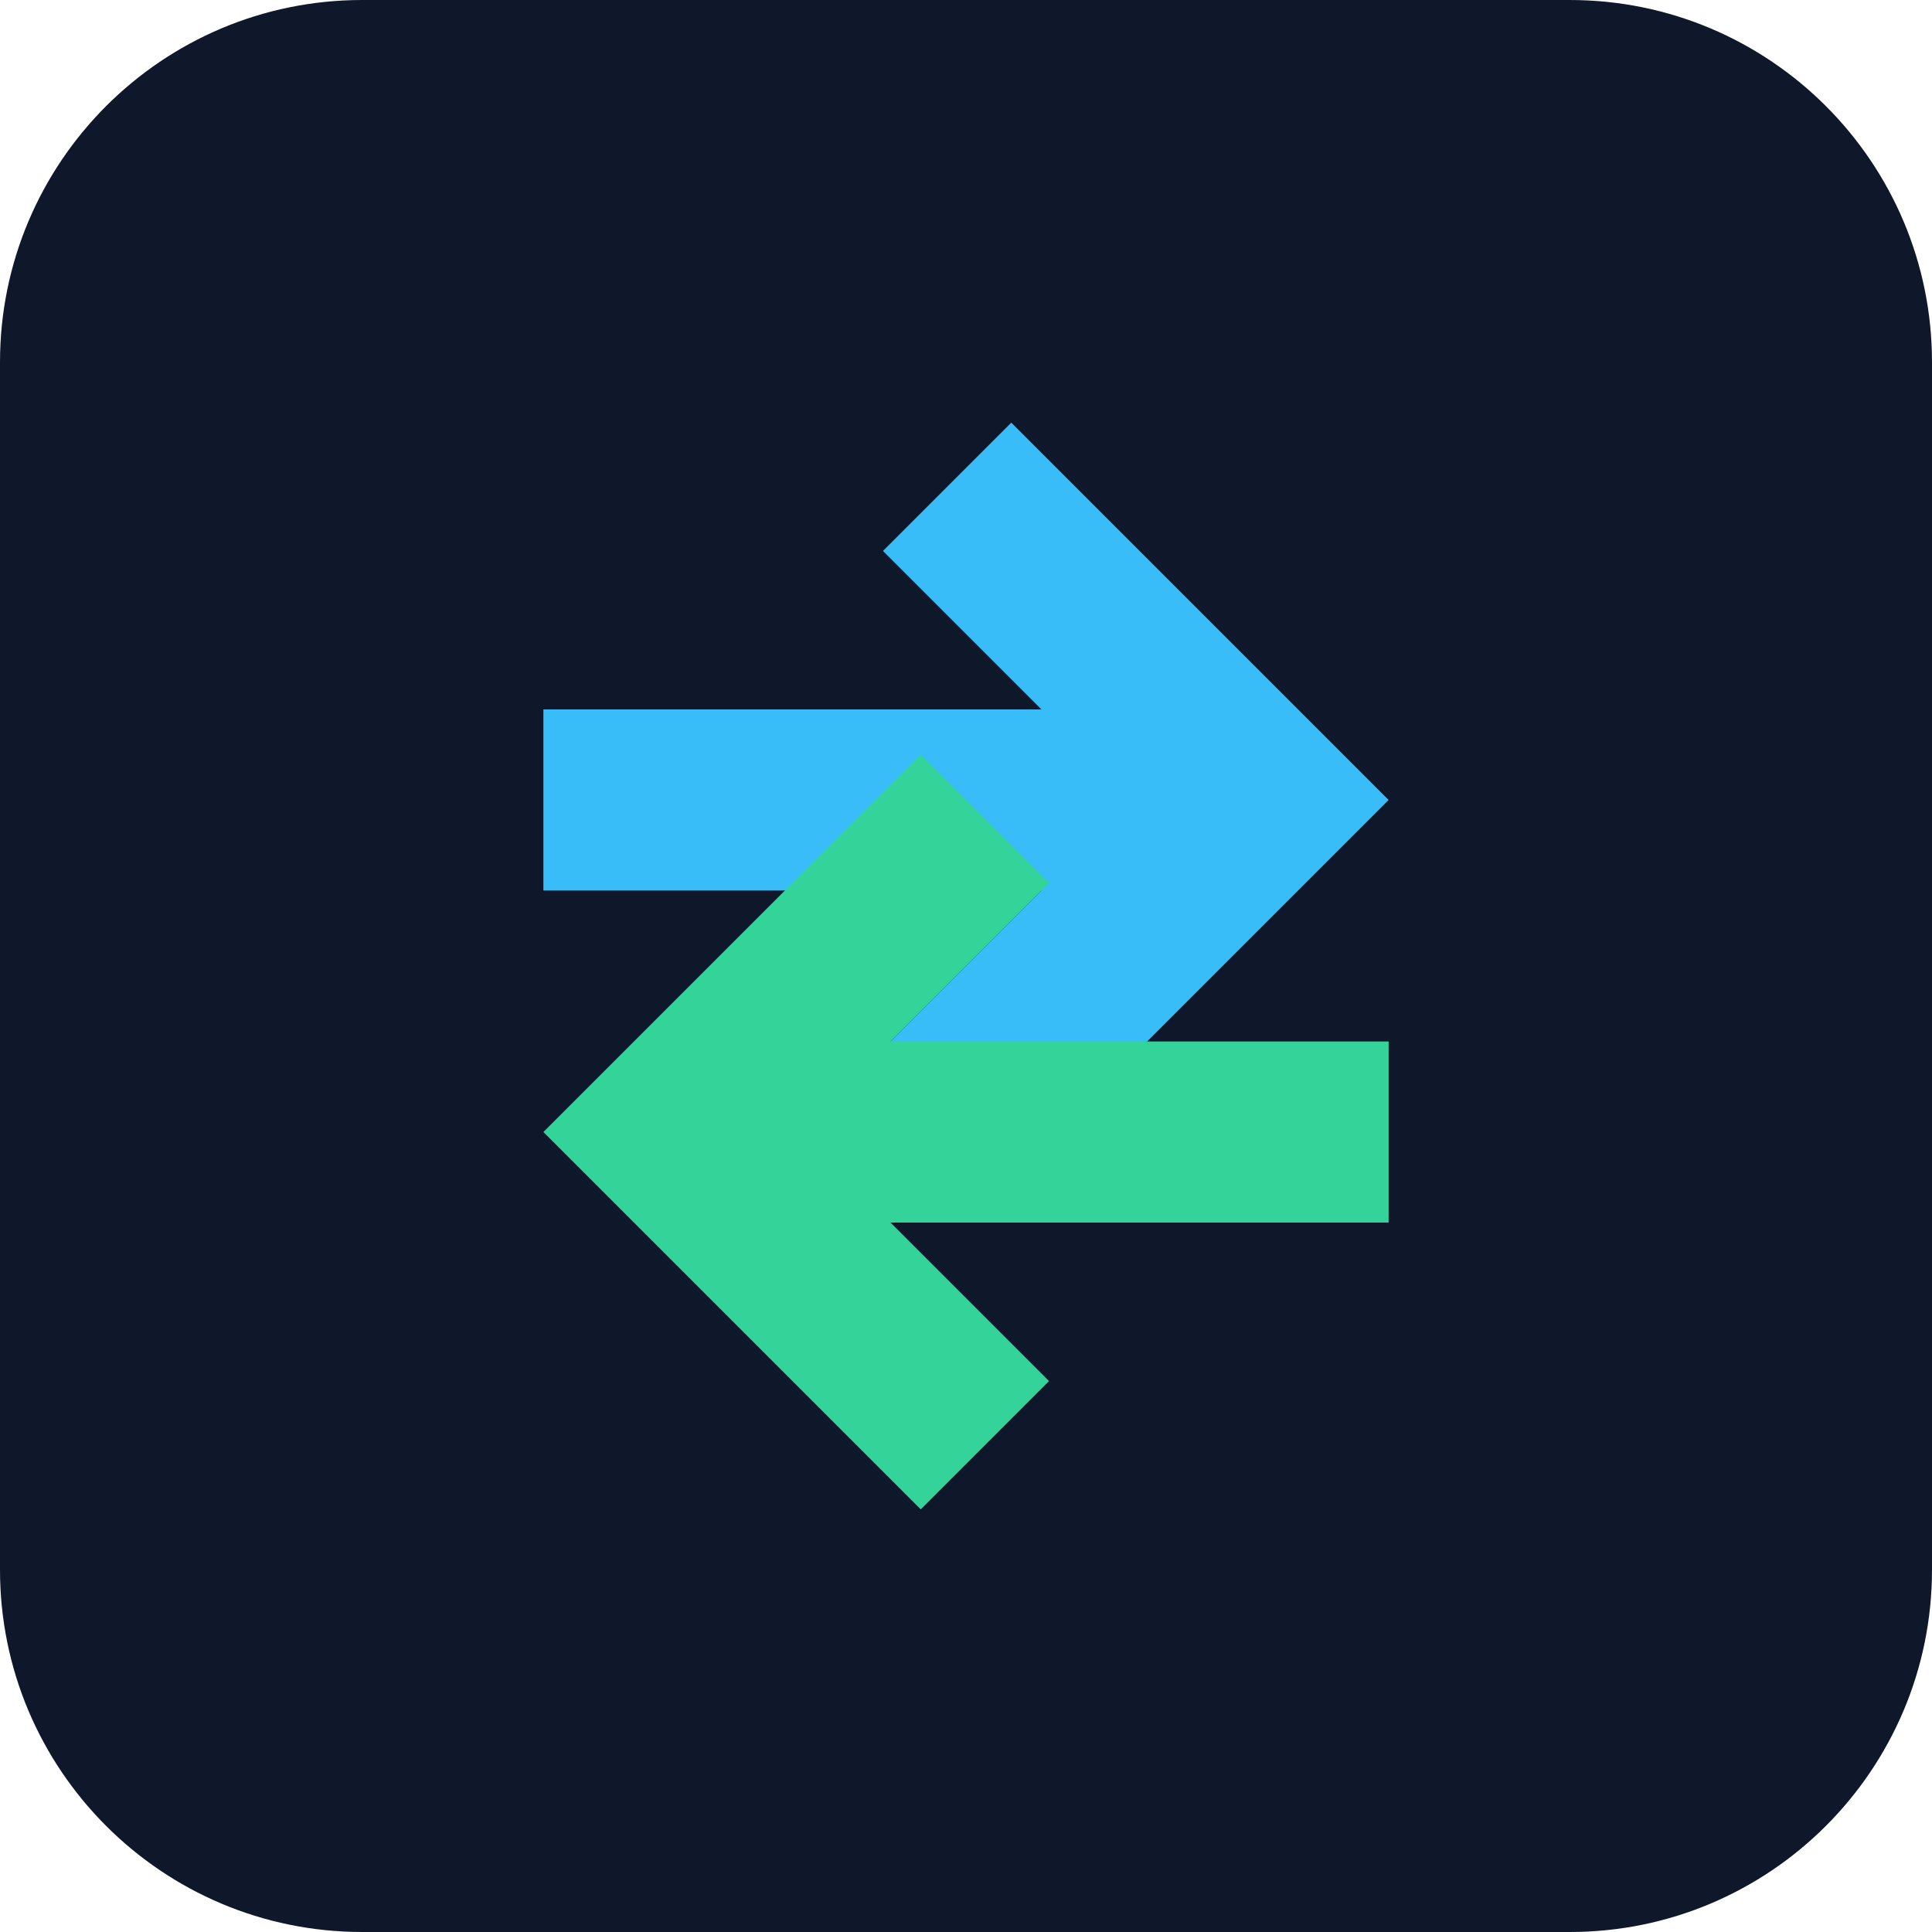
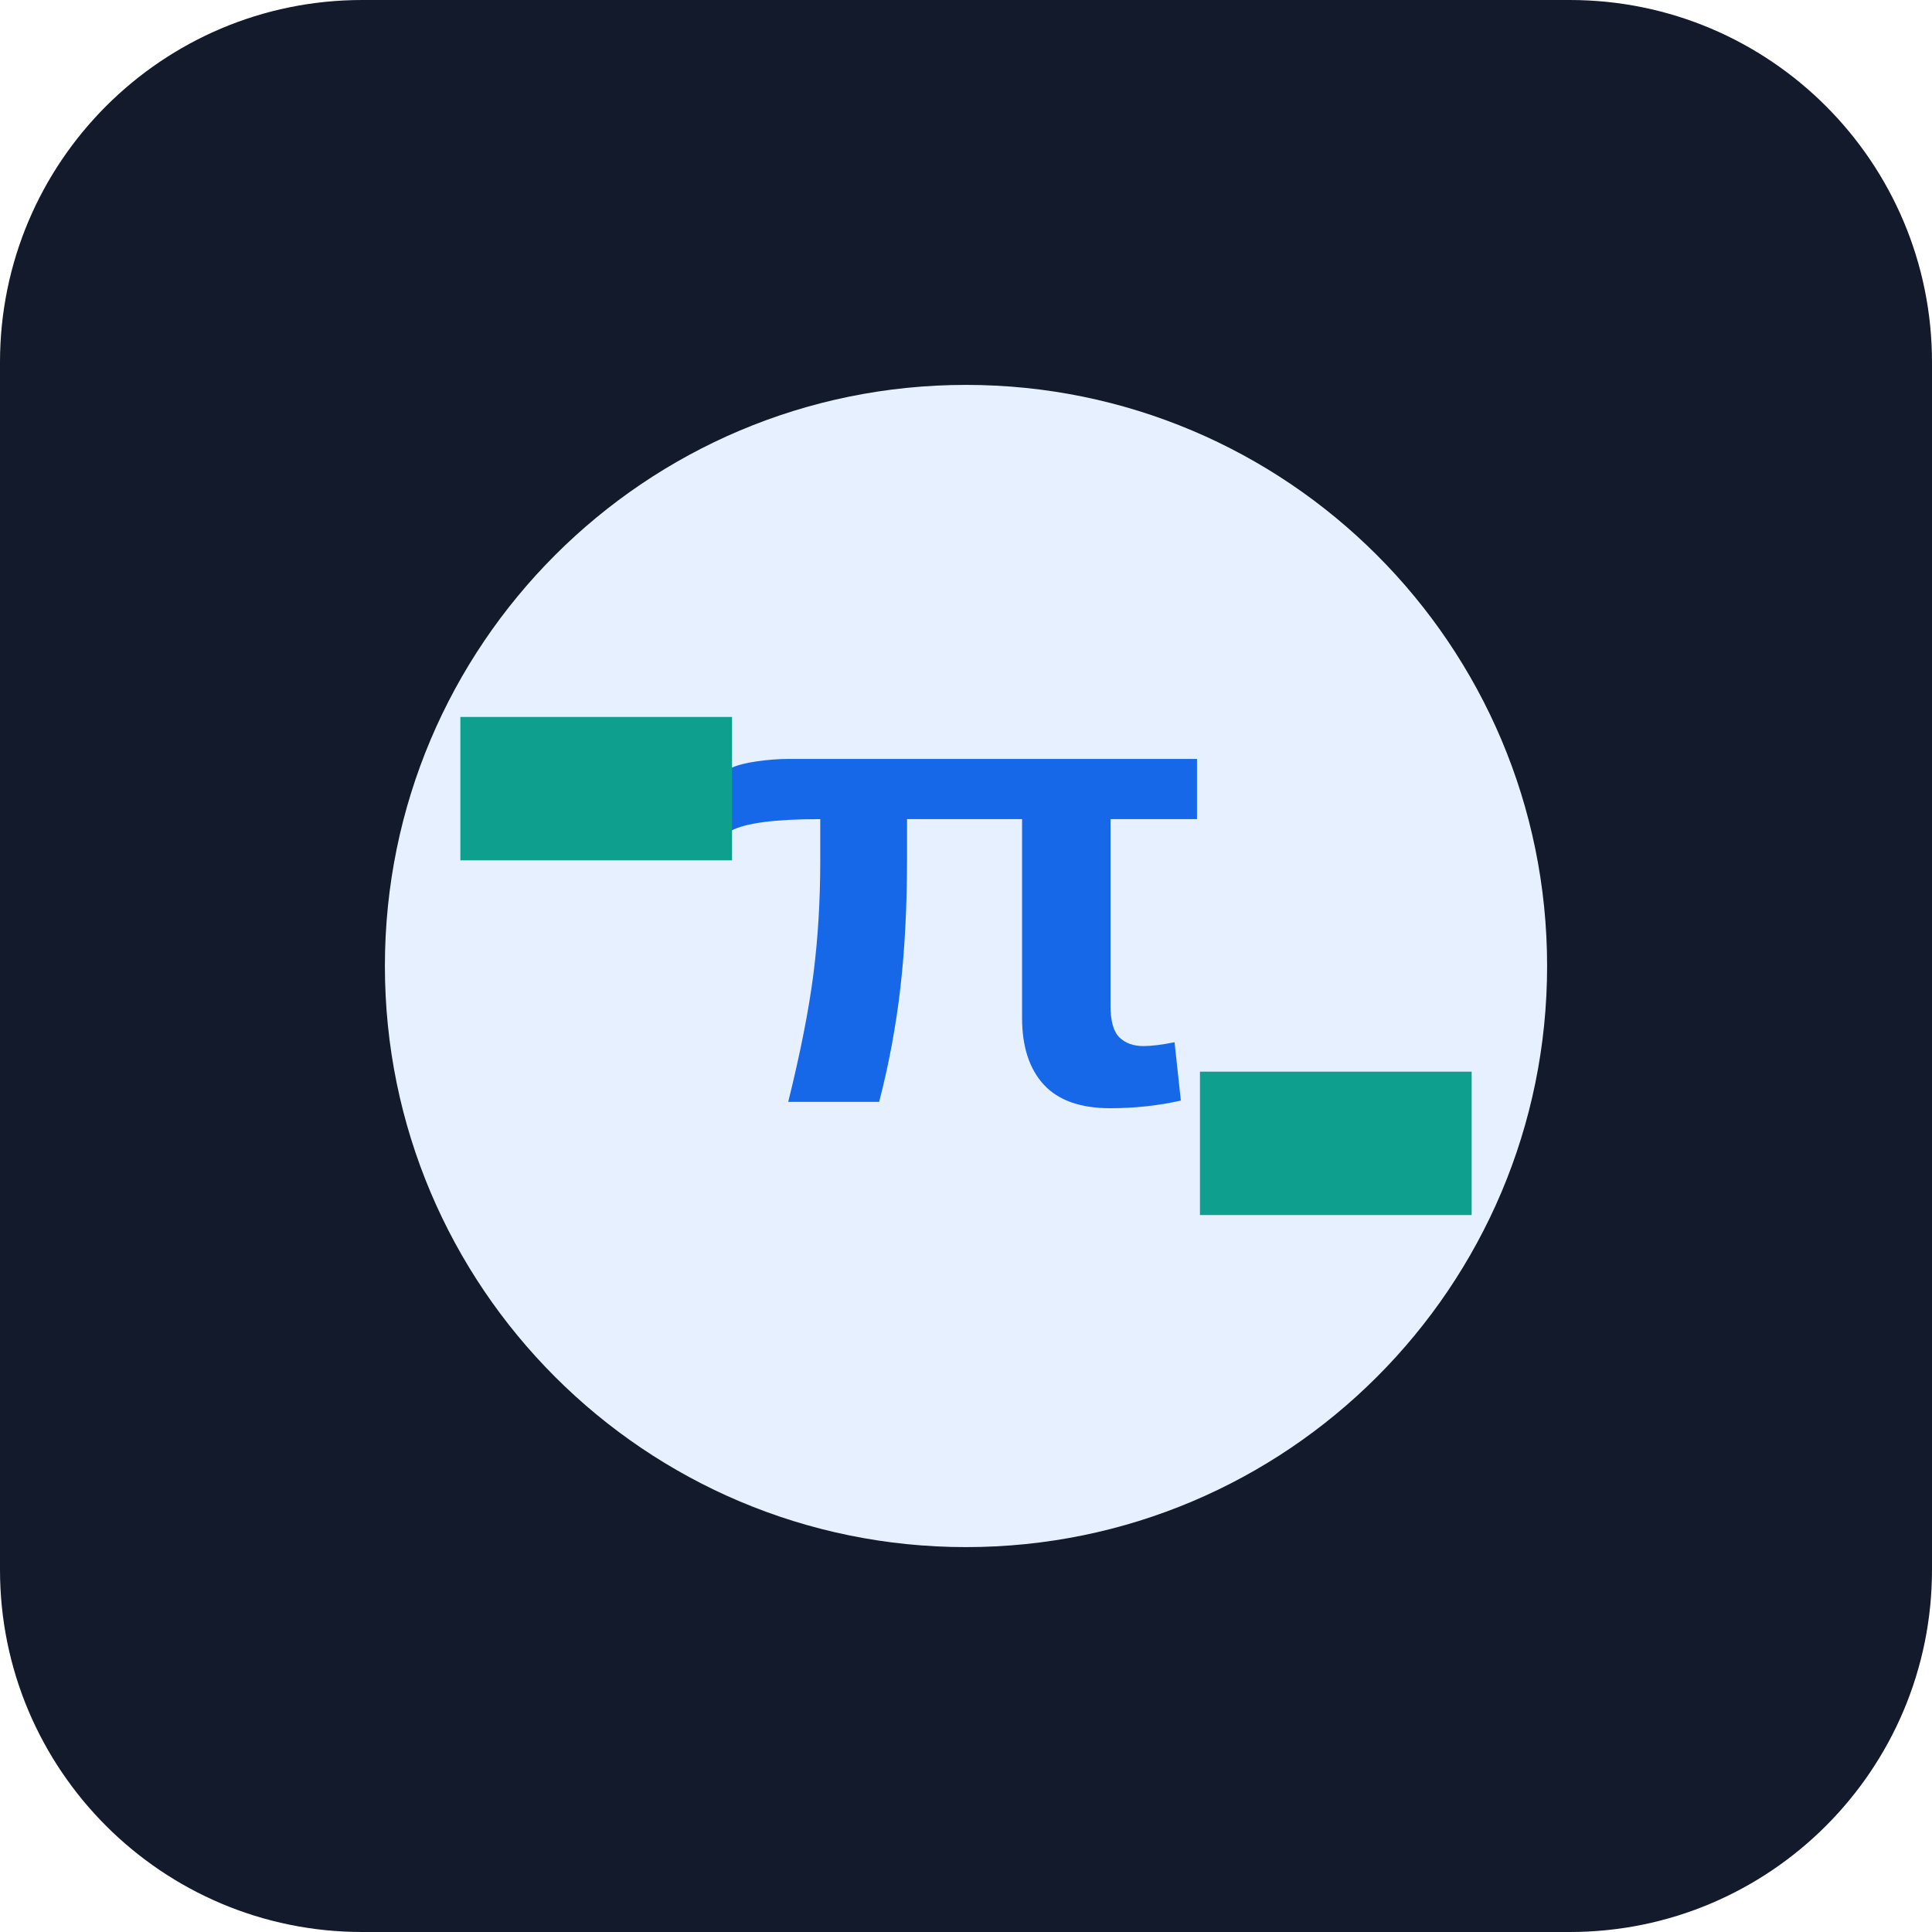
<svg xmlns="http://www.w3.org/2000/svg" viewBox="0 0 512 512">
-   <rect width="512" height="512" rx="96" fill="#0f172a" />
-   <path d="M144 188h132l-42-42 34-34 100 100-100 100-34-34 42-42H144v-48Z" fill="#38bdf8" />
-   <path d="M368 324H236l42 42-34 34-100-100 100-100 34 34-42 42h132v48Z" fill="#34d399" />
+   <rect width="512" height="512" rx="96" fill="#121a2b" />
+   <circle cx="256" cy="256" r="154" fill="#e7f0ff" />
+   <text x="256" y="292" text-anchor="middle" font-family="Arial, sans-serif" font-size="172" font-weight="800" fill="#1668e8">π</text>
+   <path d="M122 190h72v38h-72v-38Zm196 94h72v38h-72v-38Z" fill="#0f9f8e" />
</svg>
